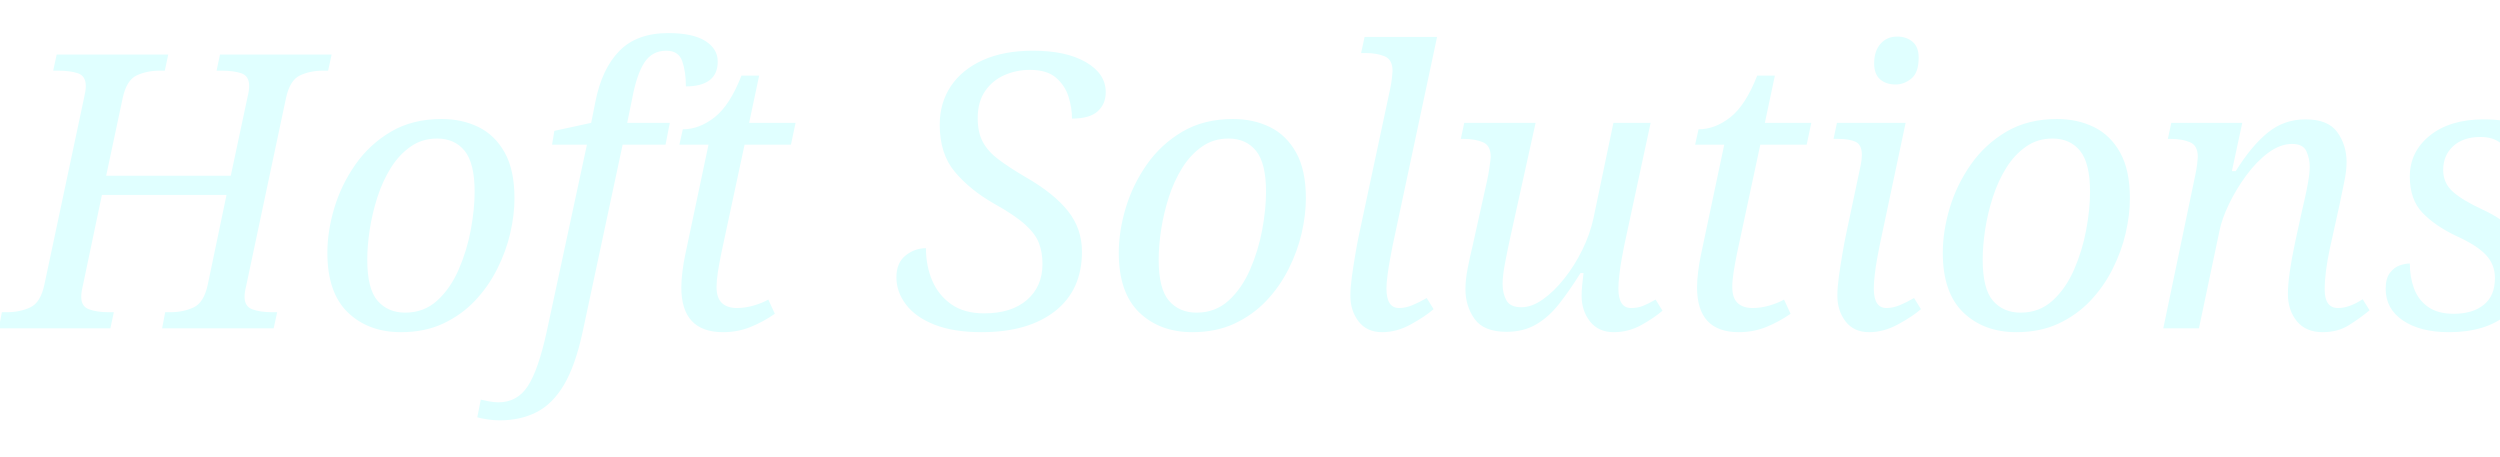
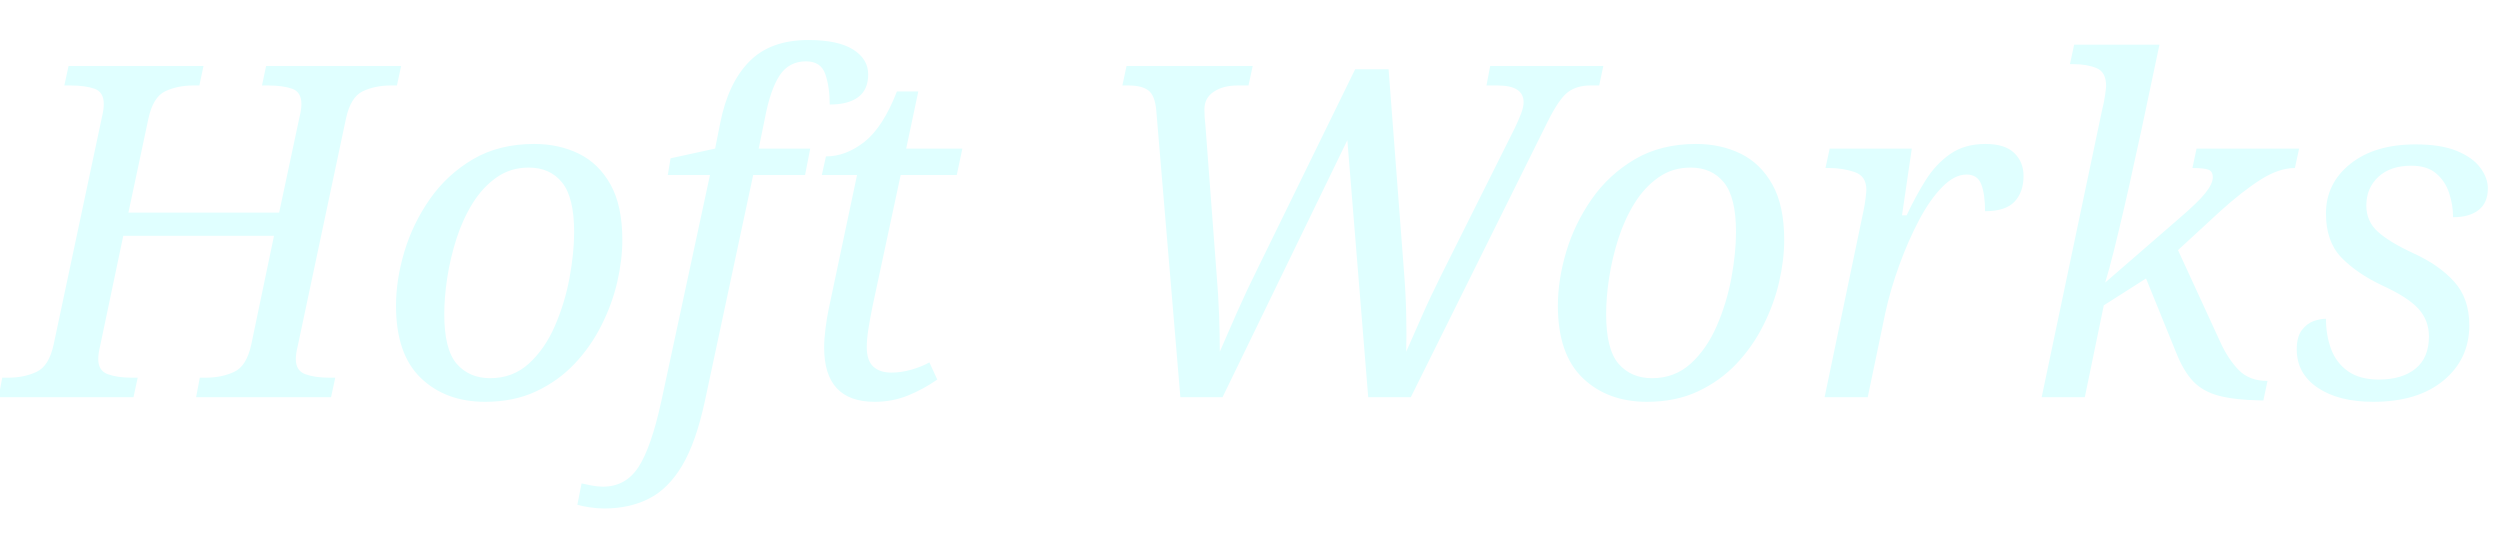
- <svg xmlns="http://www.w3.org/2000/svg" id="Layer_1" version="1.1" viewBox="0 0 652 119">
+ <svg xmlns="http://www.w3.org/2000/svg" id="Layer_1" version="1.1" viewBox="0 0 539 119">
  <defs>
    <style>
      .st0, .st1 {
        isolation: isolate;
      }

      .st1 {
        fill: #e0ffff;
        font-family: Georgia-Italic, Georgia;
        font-size: 100px;
        font-style: italic;
      }
    </style>
  </defs>
  <g class="st0">
-     <text class="st1" transform="translate(1.78 85.63)">
-       <tspan x="0" y="0">Hoft Solutions</tspan>
-     </text>
+     <g class="st0">
+       <text class="st1" transform="translate(1.78 85.63)">
+         <tspan x="0" y="0">Hoft Works</tspan>
+       </text>
+     </g>
  </g>
</svg>
